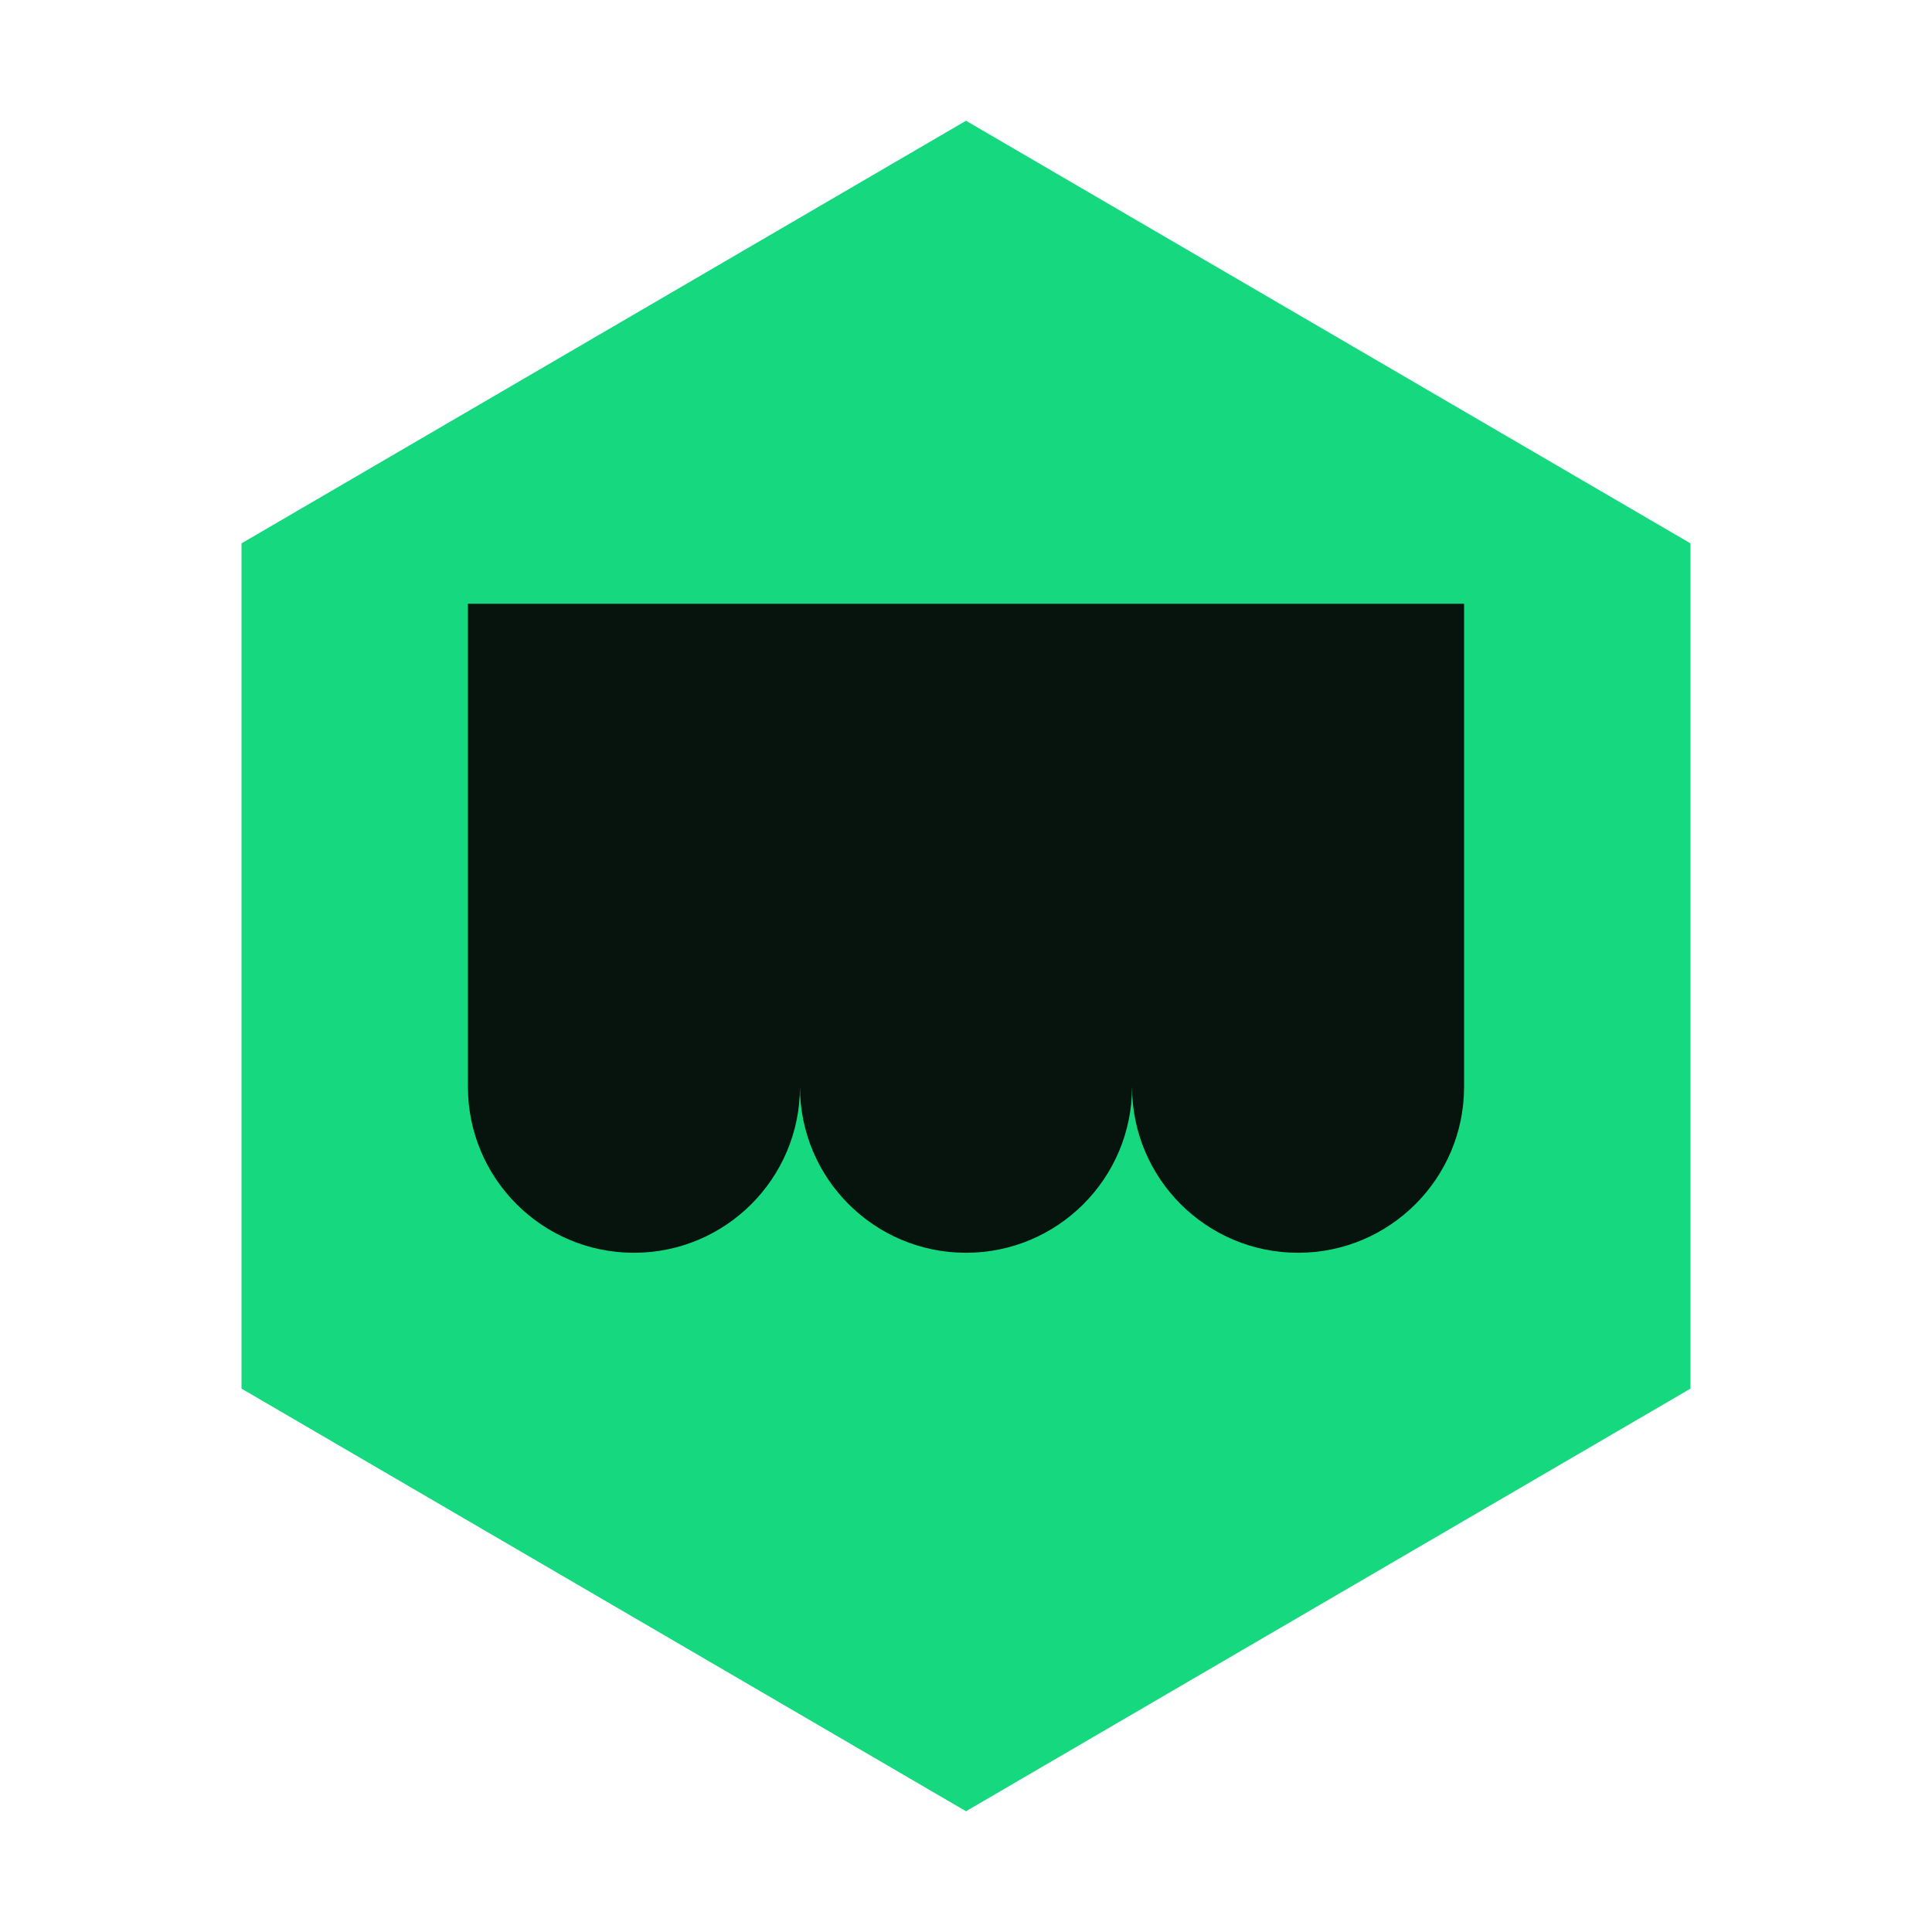
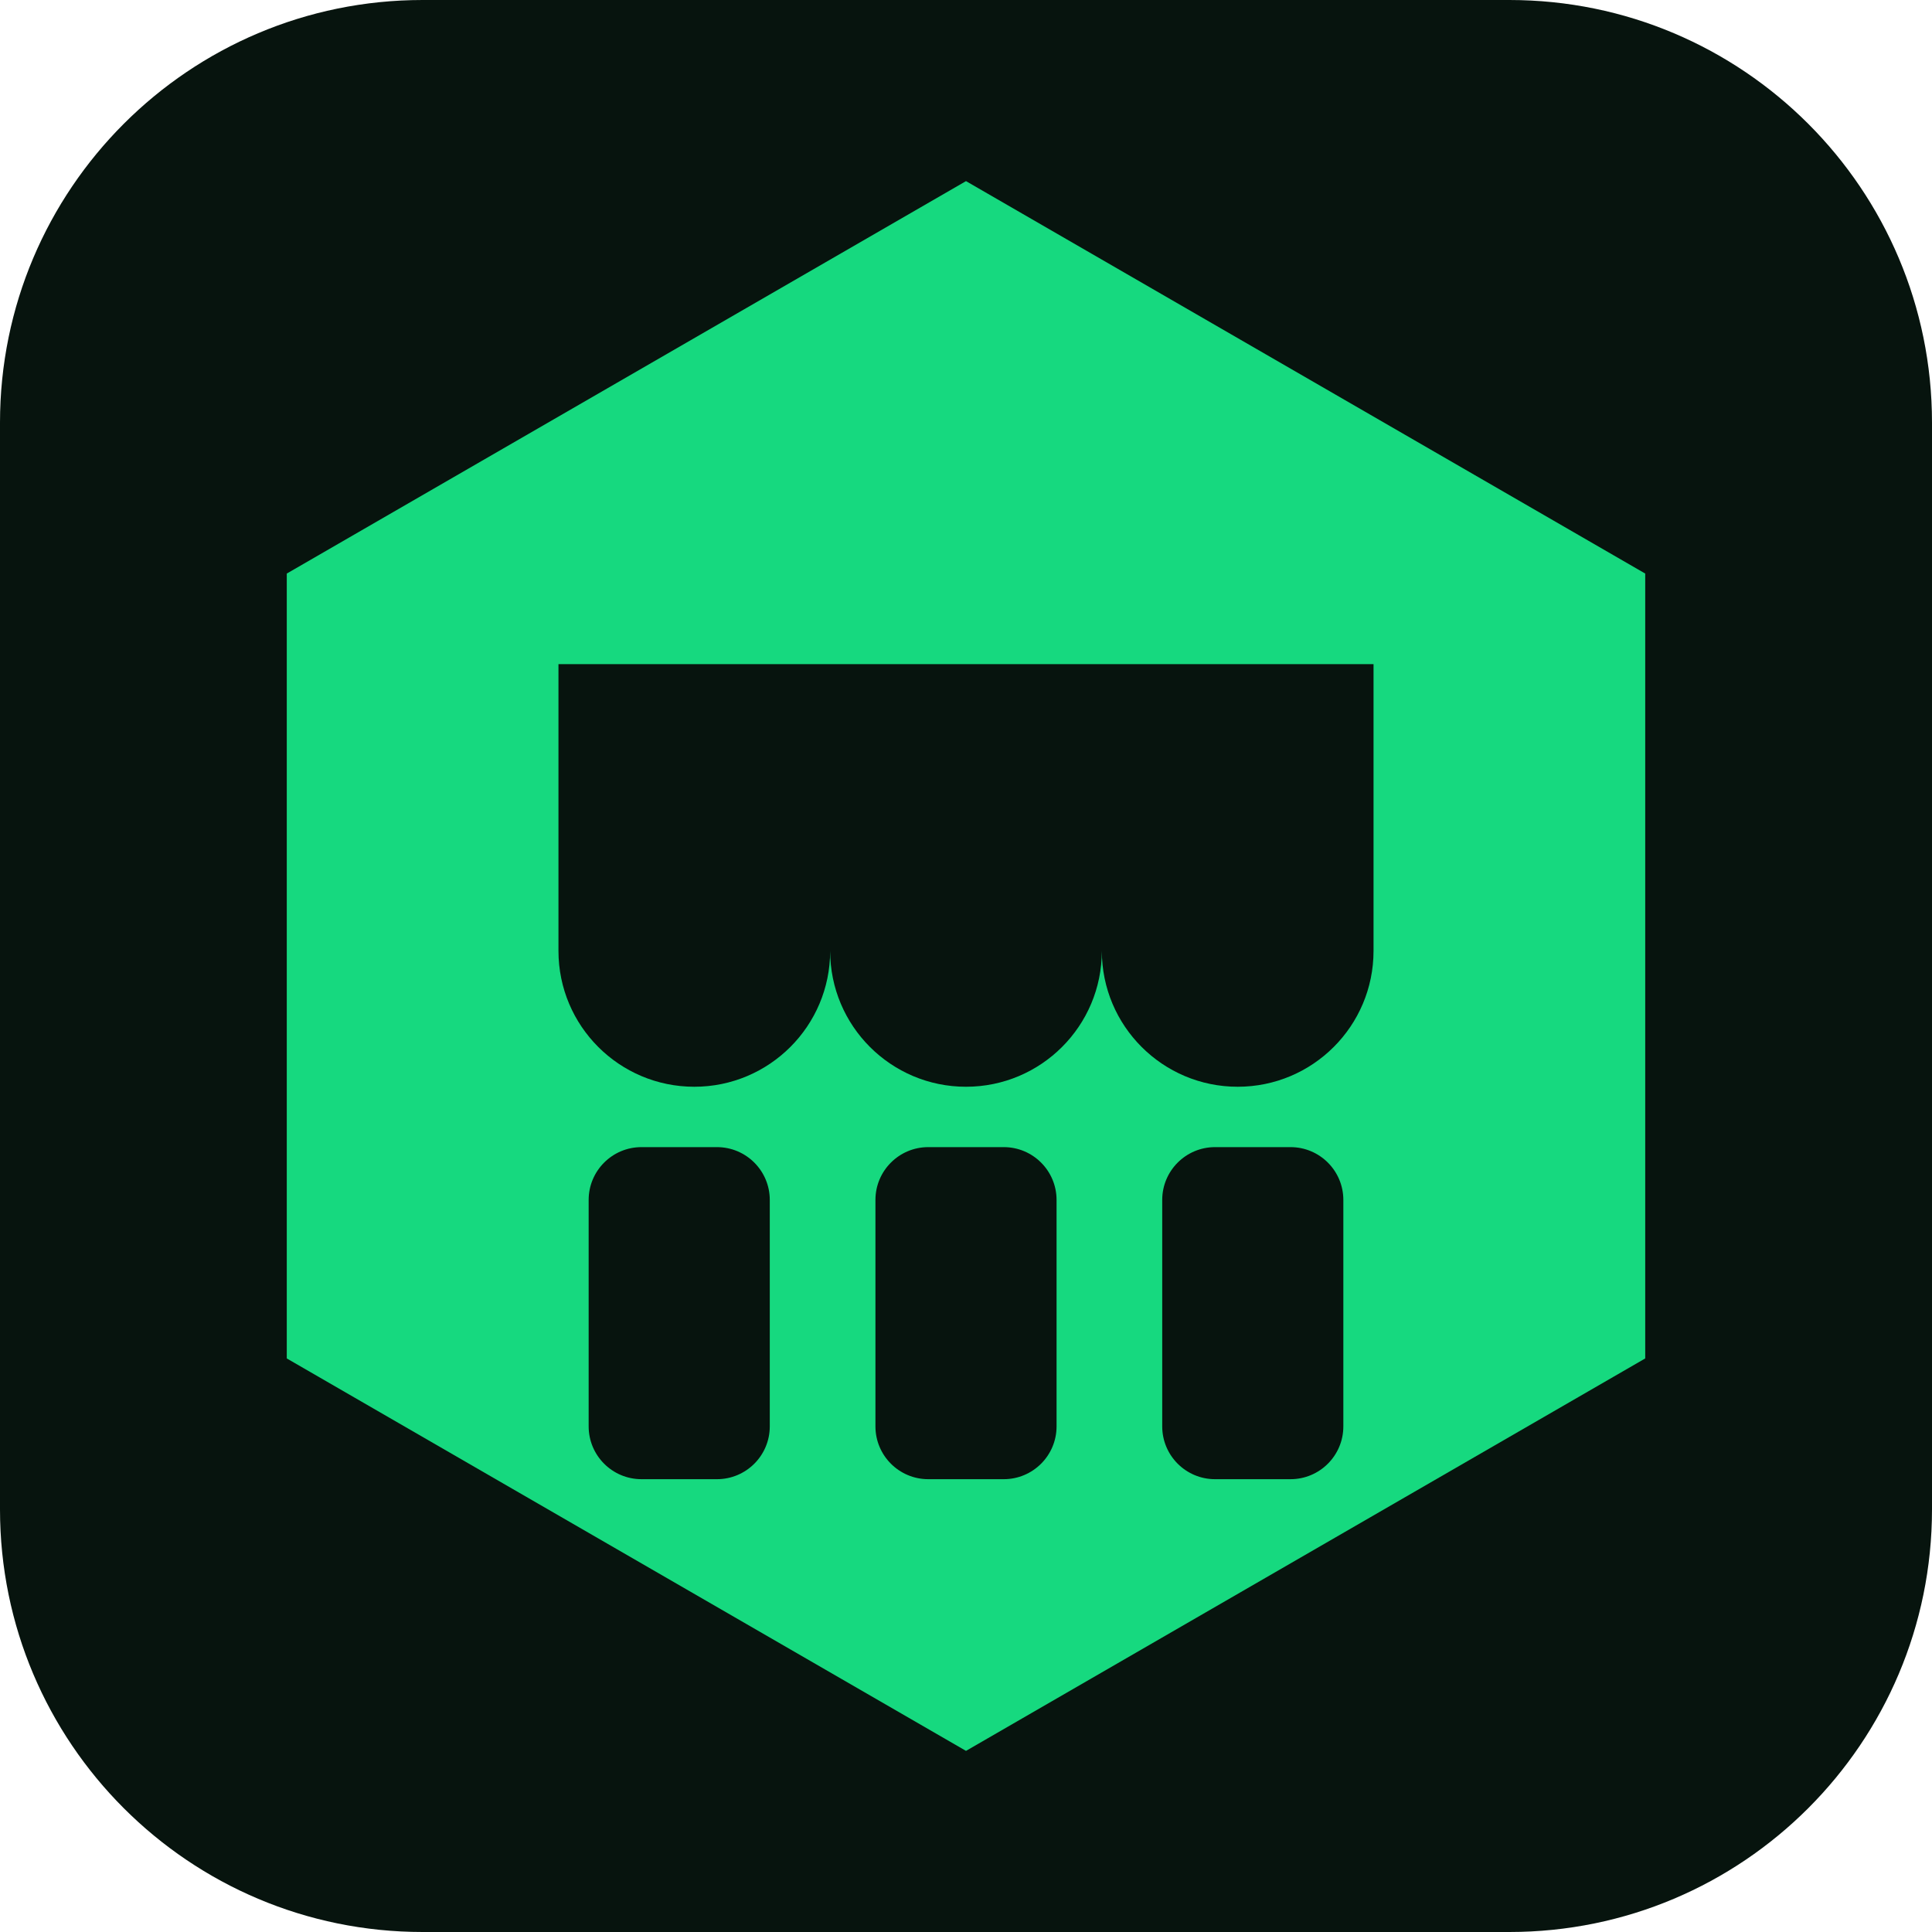
<svg xmlns="http://www.w3.org/2000/svg" viewBox="0 0 128 128" width="128" height="128" role="img" aria-label="Soko">
-   <path d="M64 8 L112 36 L112 92 L64 120 L16 92 L16 36 Z" fill="#16D97F" />
-   <path d="M31 40 H97 V72            a11 11 0 0 1 -22 0            a11 11 0 0 1 -22 0            a11 11 0 0 1 -22 0 Z" fill="#07140E" />
+   <rect width="128" height="128" rx="28" fill="#07140E" />
+   <path d="M64 12 L109 38 L109 90 L64 116 L19 90 L19 38 Z" fill="#16D97F" />
+   <path d="M37 44 H91 V63            a9 9 0 0 1 -18 0            a9 9 0 0 1 -18 0            a9 9 0 0 1 -18 0 Z" fill="#07140E" />
+   <rect x="39" y="76" width="12" height="22" rx="3.5" fill="#07140E" />
+   <rect x="58" y="76" width="12" height="22" rx="3.5" fill="#07140E" />
+   <rect x="77" y="76" width="12" height="22" rx="3.5" fill="#07140E" />
</svg>
